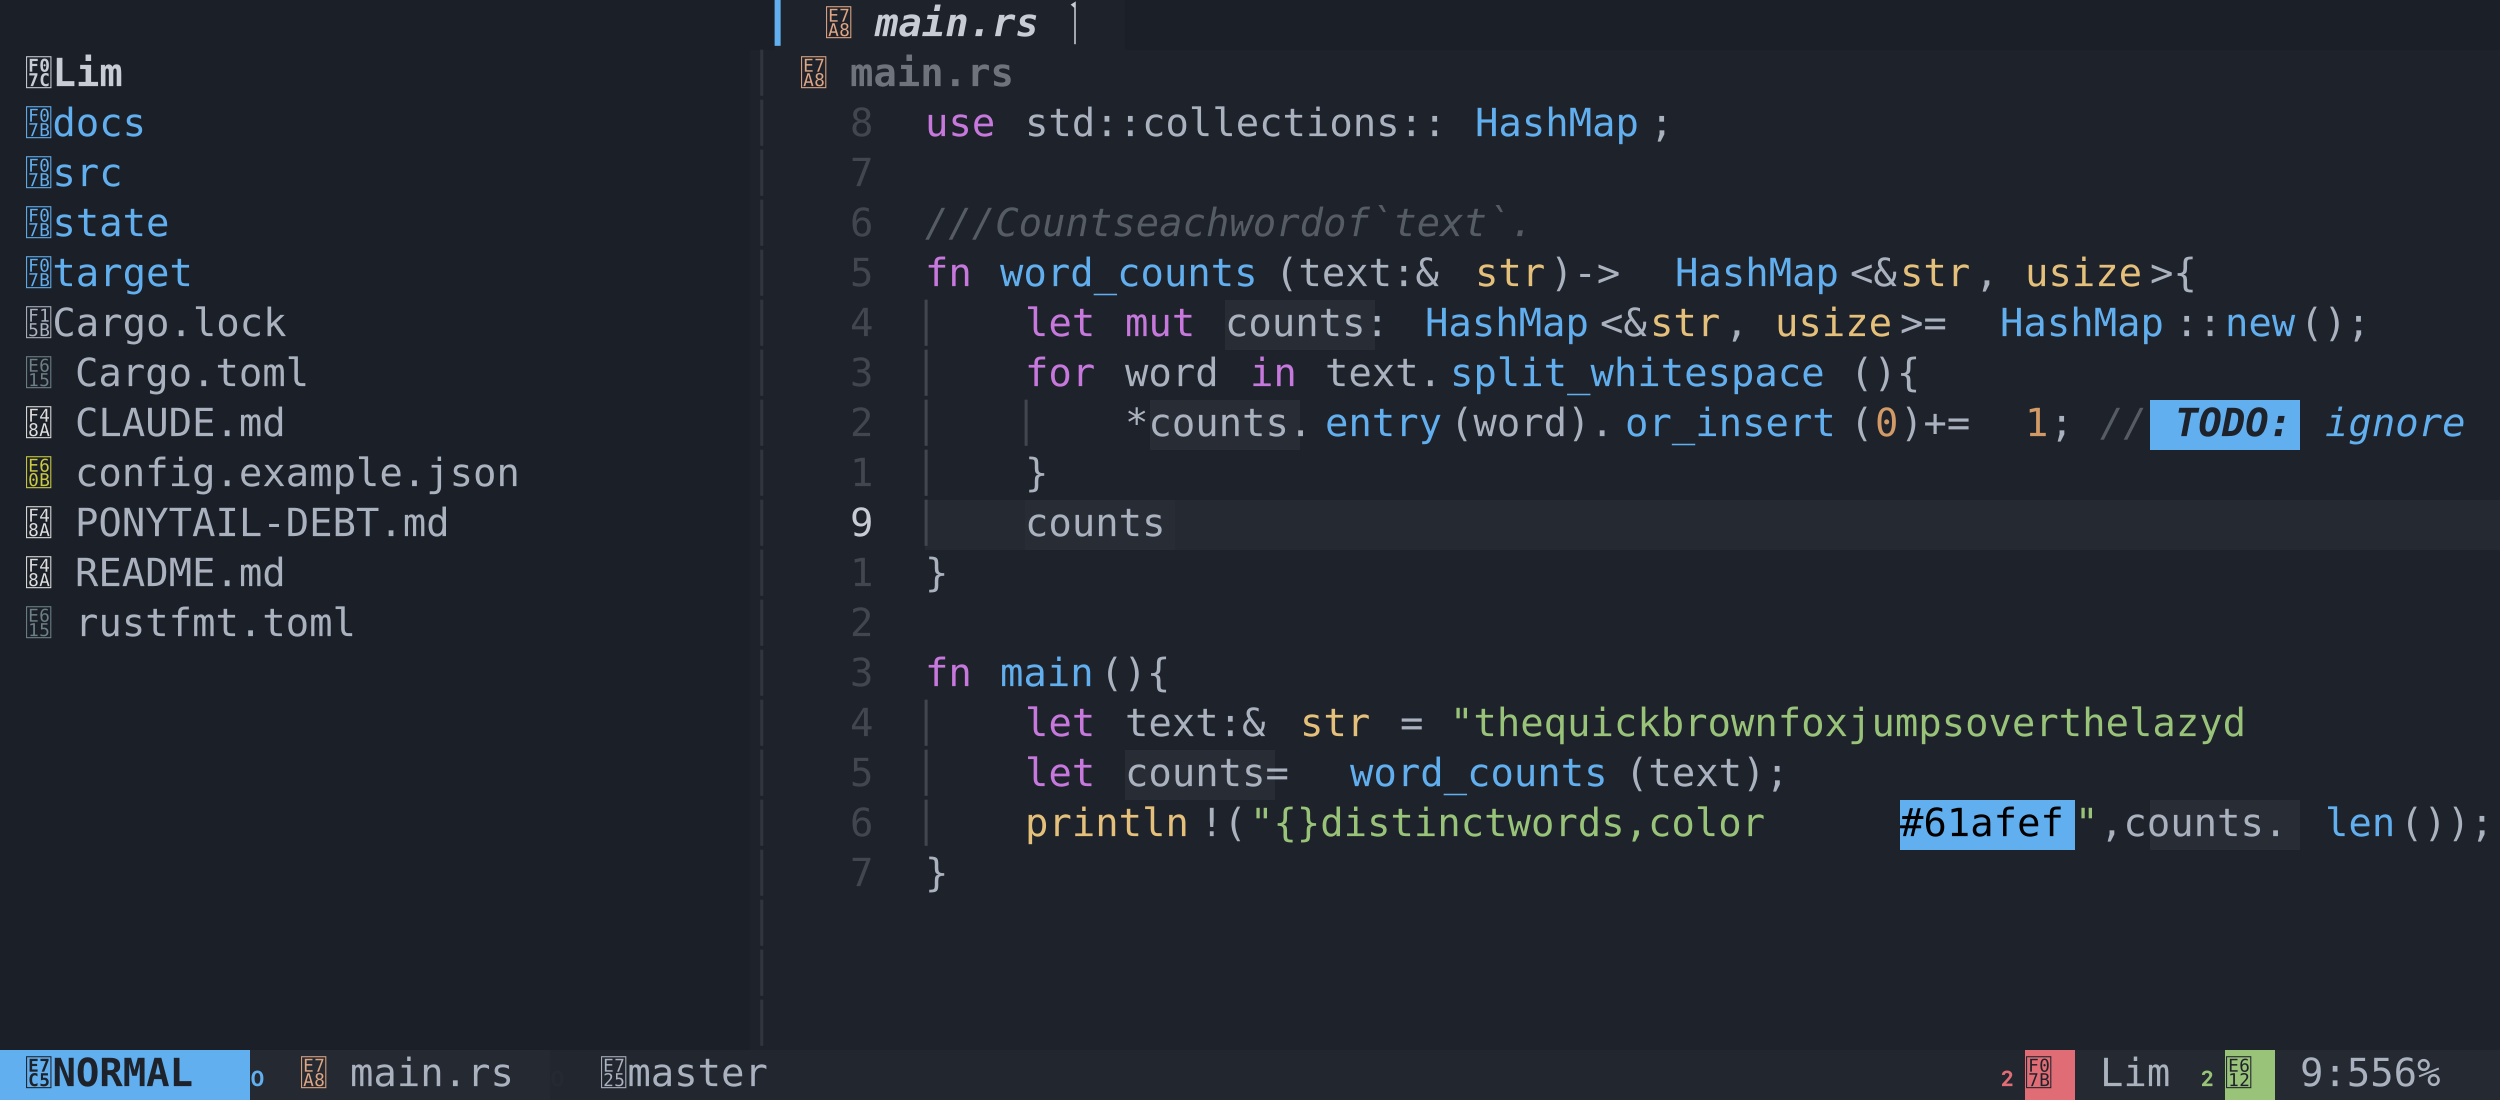
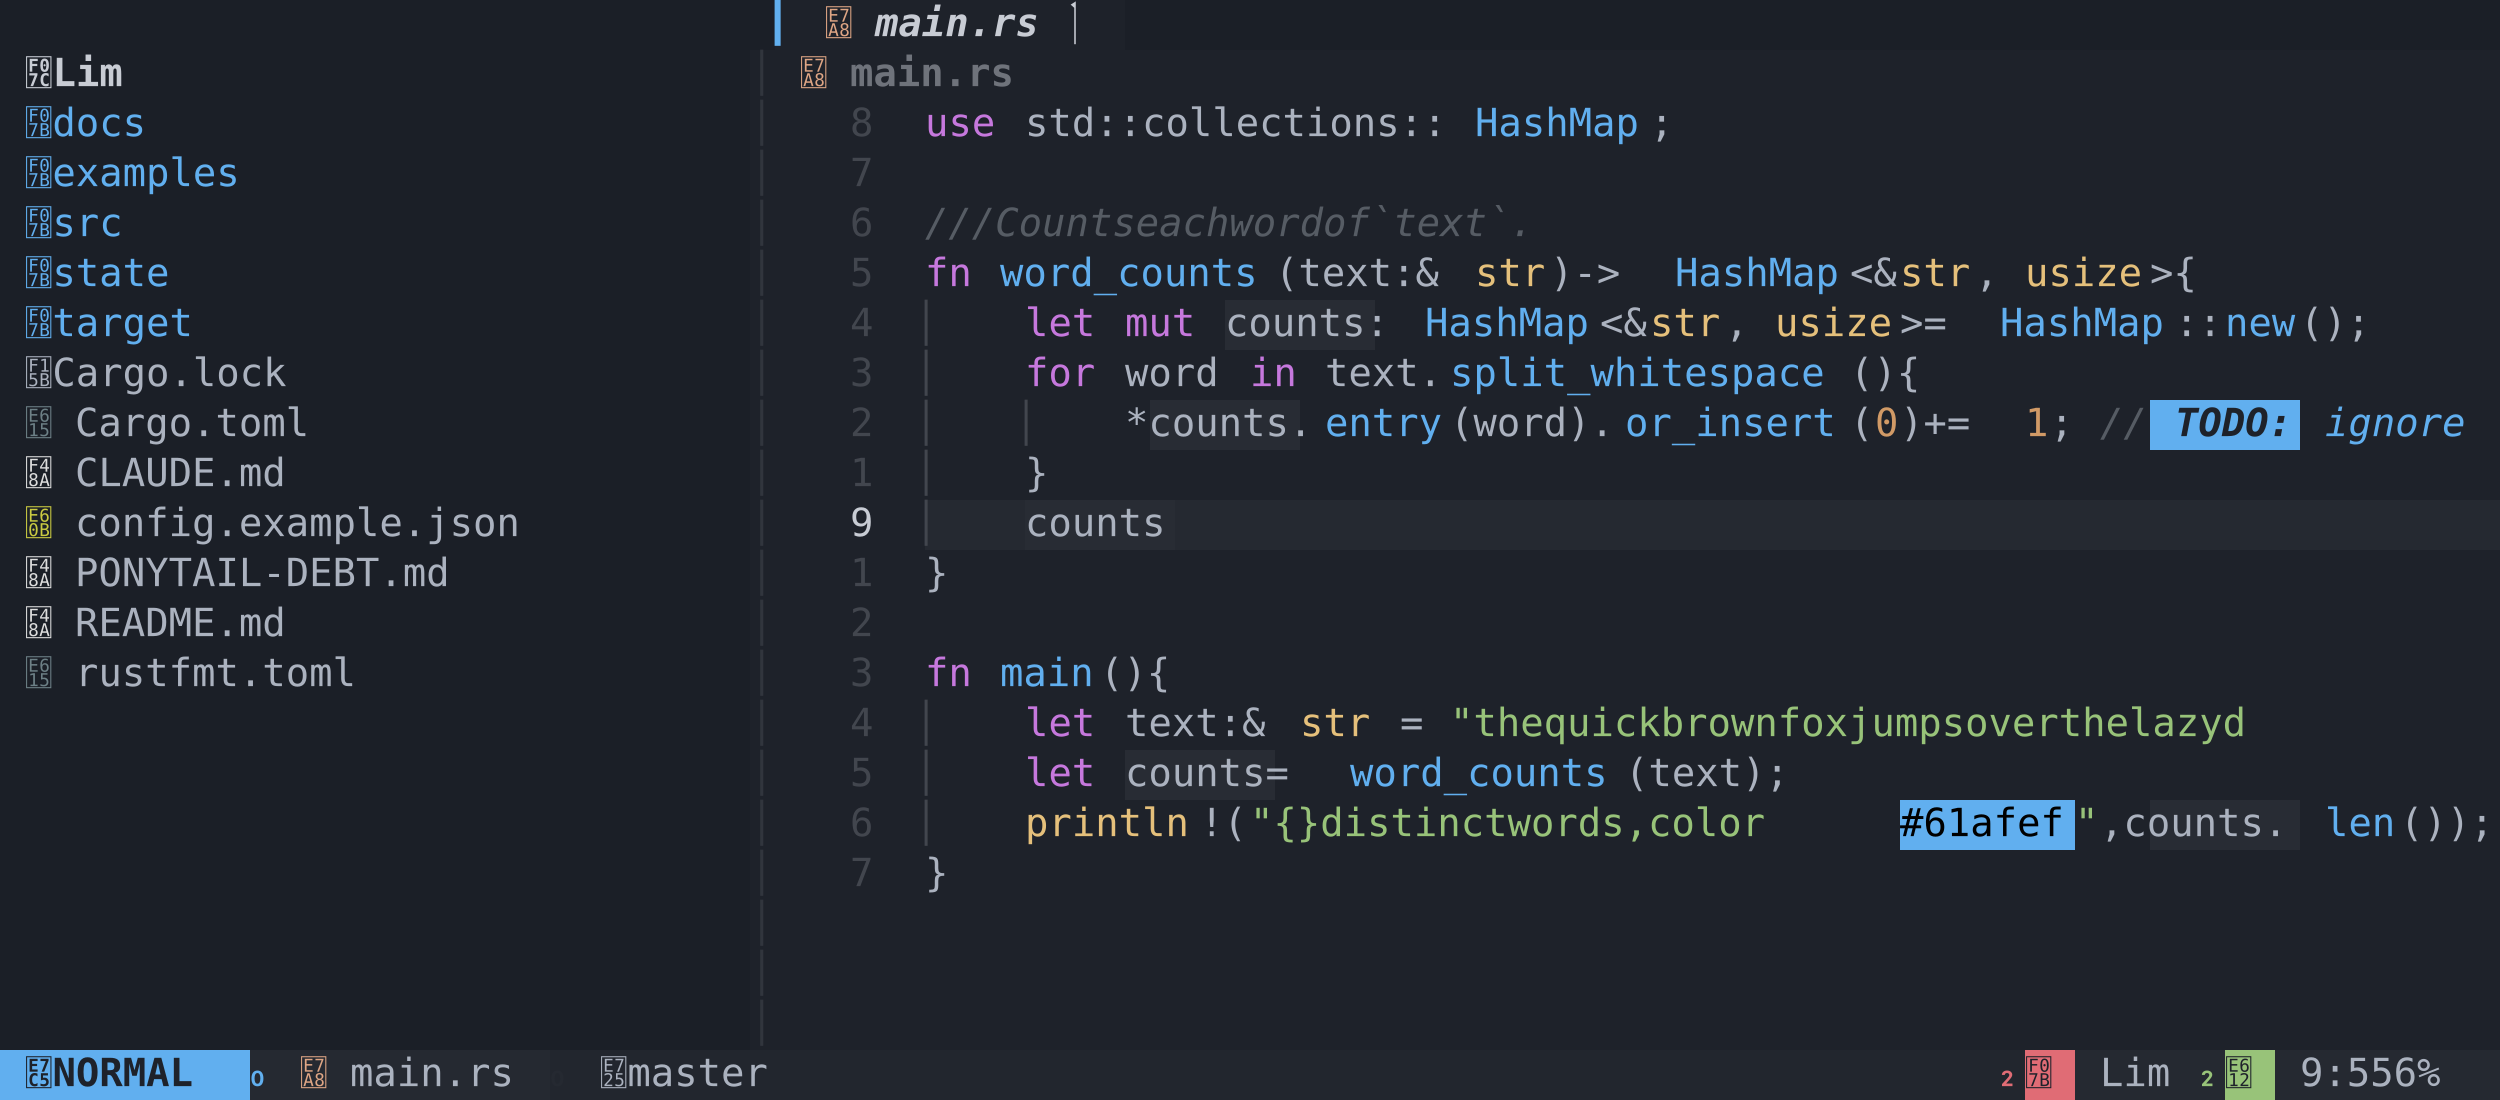
<svg xmlns="http://www.w3.org/2000/svg" width="900" height="396" viewBox="0 0 900 396" font-family="'JetBrainsMono Nerd Font','Symbols Nerd Font','Cascadia Code',Consolas,monospace" font-size="14" xml:space="preserve">
  <rect x="0" y="0" width="279" height="18" fill="#1b1f27" />
  <rect x="279" y="0" width="126" height="18" fill="#1e222a" />
  <rect x="405" y="0" width="495" height="18" fill="#1b1f27" />
  <text x="279" y="13" fill="#61afef">▎</text>
  <text x="297" y="13" fill="#dea584"></text>
  <text x="315 324 333 342 351 360 369" y="13" fill="#c8ccd4" font-weight="bold" font-style="italic">main.rs</text>
  <text x="387" y="13" fill="#c8ccd4"></text>
  <rect x="0" y="18" width="270" height="18" fill="#1b1f27" />
  <rect x="270" y="18" width="630" height="18" fill="#1e222a" />
  <text x="9 27 36 45" y="31" fill="#c8ccd4" font-weight="bold">Lim</text>
  <text x="270" y="31" fill="#31353d">│</text>
  <text x="288" y="31" fill="#dea584"></text>
  <text x="306 315 324 333 342 351 360" y="31" fill="#6f737b" font-weight="bold">main.rs</text>
  <rect x="0" y="36" width="270" height="18" fill="#1b1f27" />
  <rect x="270" y="36" width="630" height="18" fill="#1e222a" />
  <text x="9 27 36 45 54" y="49" fill="#61afef">docs</text>
  <text x="270" y="49" fill="#31353d">│</text>
  <text x="306" y="49" fill="#42464e">8</text>
  <text x="333 342 351" y="49" fill="#c678dd">use</text>
  <text x="369 378 387 396 405 414 423 432 441 450 459 468 477 486 495 504 513 522" y="49" fill="#abb2bf">std::collections::</text>
  <text x="531 540 549 558 567 576 585" y="49" fill="#61afef">HashMap</text>
  <text x="594" y="49" fill="#abb2bf">;</text>
  <rect x="0" y="54" width="270" height="18" fill="#1b1f27" />
  <rect x="270" y="54" width="630" height="18" fill="#1e222a" />
-   <text x="9 27 36 45" y="67" fill="#61afef">src</text>
+   <text x="9 27 36 45 54 63 72 81 90" y="67" fill="#61afef">examples</text>
  <text x="270" y="67" fill="#31353d">│</text>
  <text x="306" y="67" fill="#42464e">7</text>
  <rect x="0" y="72" width="270" height="18" fill="#1b1f27" />
  <rect x="270" y="72" width="630" height="18" fill="#1e222a" />
-   <text x="9 27 36 45 54 63" y="85" fill="#61afef">state</text>
+   <text x="9 27 36 45" y="85" fill="#61afef">src</text>
  <text x="270" y="85" fill="#31353d">│</text>
  <text x="306" y="85" fill="#42464e">6</text>
  <text x="333 342 351 369 378 387 396 405 414 432 441 450 459 477 486 495 504 522 531 549 558 567 576 585 594 603" y="85" fill="#565c64" font-style="italic">///Countseachwordof`text`.</text>
  <rect x="0" y="90" width="270" height="18" fill="#1b1f27" />
  <rect x="270" y="90" width="630" height="18" fill="#1e222a" />
-   <text x="9 27 36 45 54 63 72" y="103" fill="#61afef">target</text>
+   <text x="9 27 36 45 54 63" y="103" fill="#61afef">state</text>
  <text x="270" y="103" fill="#31353d">│</text>
  <text x="306" y="103" fill="#42464e">5</text>
  <text x="333 342" y="103" fill="#c678dd">fn</text>
  <text x="360 369 378 387 396 405 414 423 432 441 450" y="103" fill="#61afef">word_counts</text>
  <text x="459 468 477 486 495 504 522" y="103" fill="#abb2bf">(text:&amp;</text>
  <text x="531 540 549" y="103" fill="#e5c07b">str</text>
  <text x="558 576 585" y="103" fill="#abb2bf">)-&gt;</text>
  <text x="603 612 621 630 639 648 657" y="103" fill="#61afef">HashMap</text>
  <text x="666 675" y="103" fill="#abb2bf">&lt;&amp;</text>
  <text x="684 693 702" y="103" fill="#e5c07b">str</text>
  <text x="711" y="103" fill="#abb2bf">,</text>
  <text x="729 738 747 756 765" y="103" fill="#e5c07b">usize</text>
  <text x="774 792" y="103" fill="#abb2bf">&gt;{</text>
  <rect x="0" y="108" width="270" height="18" fill="#1b1f27" />
  <rect x="270" y="108" width="171" height="18" fill="#1e222a" />
  <rect x="441" y="108" width="54" height="18" fill="#282c34" />
  <rect x="495" y="108" width="405" height="18" fill="#1e222a" />
-   <text x="9 27 36 45 54 63 72 81 90 99 108" y="121" fill="#abb2bf">Cargo.lock</text>
+   <text x="9 27 36 45 54 63 72" y="121" fill="#61afef">target</text>
  <text x="270" y="121" fill="#31353d">│</text>
  <text x="306" y="121" fill="#42464e">4</text>
  <text x="333" y="121" fill="#42464e">▏</text>
  <text x="369 378 387" y="121" fill="#c678dd">let</text>
  <text x="405 414 423" y="121" fill="#c678dd">mut</text>
  <text x="441 450 459 468 477 486 495" y="121" fill="#abb2bf">counts:</text>
  <text x="513 522 531 540 549 558 567" y="121" fill="#61afef">HashMap</text>
  <text x="576 585" y="121" fill="#abb2bf">&lt;&amp;</text>
  <text x="594 603 612" y="121" fill="#e5c07b">str</text>
  <text x="621" y="121" fill="#abb2bf">,</text>
  <text x="639 648 657 666 675" y="121" fill="#e5c07b">usize</text>
  <text x="684 702" y="121" fill="#abb2bf">&gt;=</text>
  <text x="720 729 738 747 756 765 774" y="121" fill="#61afef">HashMap</text>
  <text x="783 792" y="121" fill="#abb2bf">::</text>
  <text x="801 810 819" y="121" fill="#61afef">new</text>
  <text x="828 837 846" y="121" fill="#abb2bf">();</text>
  <rect x="0" y="126" width="270" height="18" fill="#1b1f27" />
  <rect x="270" y="126" width="630" height="18" fill="#1e222a" />
-   <text x="9" y="139" fill="#6d8086"></text>
-   <text x="27 36 45 54 63 72 81 90 99 108" y="139" fill="#abb2bf">Cargo.toml</text>
+   <text x="9 27 36 45 54 63 72 81 90 99 108" y="139" fill="#abb2bf">Cargo.lock</text>
  <text x="270" y="139" fill="#31353d">│</text>
  <text x="306" y="139" fill="#42464e">3</text>
  <text x="333" y="139" fill="#42464e">▏</text>
  <text x="369 378 387" y="139" fill="#c678dd">for</text>
  <text x="405 414 423 432" y="139" fill="#abb2bf">word</text>
  <text x="450 459" y="139" fill="#c678dd">in</text>
  <text x="477 486 495 504 513" y="139" fill="#abb2bf">text.</text>
  <text x="522 531 540 549 558 567 576 585 594 603 612 621 630 639 648 657" y="139" fill="#61afef">split_whitespace</text>
  <text x="666 675 693" y="139" fill="#abb2bf">(){</text>
  <rect x="0" y="144" width="270" height="18" fill="#1b1f27" />
  <rect x="270" y="144" width="144" height="18" fill="#1e222a" />
  <rect x="414" y="144" width="54" height="18" fill="#282c34" />
  <rect x="468" y="144" width="306" height="18" fill="#1e222a" />
  <rect x="774" y="144" width="54" height="18" fill="#61afef" />
  <rect x="828" y="144" width="72" height="18" fill="#1e222a" />
-   <text x="9" y="157" fill="#dddddd"></text>
-   <text x="27 36 45 54 63 72 81 90 99" y="157" fill="#abb2bf">CLAUDE.md</text>
+   <text x="9" y="157" fill="#6d8086"></text>
+   <text x="27 36 45 54 63 72 81 90 99 108" y="157" fill="#abb2bf">Cargo.toml</text>
  <text x="270" y="157" fill="#31353d">│</text>
  <text x="306" y="157" fill="#42464e">2</text>
  <text x="333" y="157" fill="#42464e">▏</text>
  <text x="369" y="157" fill="#42464e">▏</text>
  <text x="405 414 423 432 441 450 459 468" y="157" fill="#abb2bf">*counts.</text>
  <text x="477 486 495 504 513" y="157" fill="#61afef">entry</text>
  <text x="522 531 540 549 558 567 576" y="157" fill="#abb2bf">(word).</text>
  <text x="585 594 603 612 621 630 639 648 657" y="157" fill="#61afef">or_insert</text>
  <text x="666" y="157" fill="#abb2bf">(</text>
  <text x="675" y="157" fill="#d19a66">0</text>
  <text x="684 702 711" y="157" fill="#abb2bf">)+=</text>
  <text x="729" y="157" fill="#d19a66">1</text>
  <text x="738" y="157" fill="#abb2bf">;</text>
  <text x="756 765" y="157" fill="#565c64" font-style="italic">//</text>
  <text x="783 792 801 810 819" y="157" fill="#1e222a" font-weight="bold" font-style="italic">TODO:</text>
  <text x="837 846 855 864 873 882" y="157" fill="#61afef" font-style="italic">ignore</text>
  <rect x="0" y="162" width="270" height="18" fill="#1b1f27" />
  <rect x="270" y="162" width="630" height="18" fill="#1e222a" />
-   <text x="9" y="175" fill="#cbcb41"></text>
-   <text x="27 36 45 54 63 72 81 90 99 108 117 126 135 144 153 162 171 180 189" y="175" fill="#abb2bf">config.example.json</text>
+   <text x="9" y="175" fill="#dddddd"></text>
+   <text x="27 36 45 54 63 72 81 90 99" y="175" fill="#abb2bf">CLAUDE.md</text>
  <text x="270" y="175" fill="#31353d">│</text>
  <text x="306" y="175" fill="#42464e">1</text>
  <text x="333" y="175" fill="#42464e">▏</text>
  <text x="369" y="175" fill="#abb2bf">}</text>
  <rect x="0" y="180" width="270" height="18" fill="#1b1f27" />
  <rect x="270" y="180" width="63" height="18" fill="#1e222a" />
  <rect x="333" y="180" width="36" height="18" fill="#252931" />
  <rect x="369" y="180" width="54" height="18" fill="#282c34" />
  <rect x="423" y="180" width="477" height="18" fill="#252931" />
-   <text x="9" y="193" fill="#dddddd"></text>
-   <text x="27 36 45 54 63 72 81 90 99 108 117 126 135 144 153 162" y="193" fill="#abb2bf">PONYTAIL-DEBT.md</text>
+   <text x="9" y="193" fill="#cbcb41"></text>
+   <text x="27 36 45 54 63 72 81 90 99 108 117 126 135 144 153 162 171 180 189" y="193" fill="#abb2bf">config.example.json</text>
  <text x="270" y="193" fill="#31353d">│</text>
  <text x="306" y="193" fill="#c8ccd4">9</text>
  <text x="333" y="193" fill="#42464e">▏</text>
  <text x="369 378 387 396 405 414" y="193" fill="#abb2bf">counts</text>
  <rect x="0" y="198" width="270" height="18" fill="#1b1f27" />
  <rect x="270" y="198" width="630" height="18" fill="#1e222a" />
  <text x="9" y="211" fill="#dddddd"></text>
-   <text x="27 36 45 54 63 72 81 90 99" y="211" fill="#abb2bf">README.md</text>
+   <text x="27 36 45 54 63 72 81 90 99 108 117 126 135 144 153 162" y="211" fill="#abb2bf">PONYTAIL-DEBT.md</text>
  <text x="270" y="211" fill="#31353d">│</text>
  <text x="306" y="211" fill="#42464e">1</text>
  <text x="333" y="211" fill="#abb2bf">}</text>
  <rect x="0" y="216" width="270" height="18" fill="#1b1f27" />
  <rect x="270" y="216" width="630" height="18" fill="#1e222a" />
-   <text x="9" y="229" fill="#6d8086"></text>
-   <text x="27 36 45 54 63 72 81 90 99 108 117 126" y="229" fill="#abb2bf">rustfmt.toml</text>
+   <text x="9" y="229" fill="#dddddd"></text>
+   <text x="27 36 45 54 63 72 81 90 99" y="229" fill="#abb2bf">README.md</text>
  <text x="270" y="229" fill="#31353d">│</text>
  <text x="306" y="229" fill="#42464e">2</text>
  <rect x="0" y="234" width="270" height="18" fill="#1b1f27" />
  <rect x="270" y="234" width="630" height="18" fill="#1e222a" />
+   <text x="9" y="247" fill="#6d8086"></text>
+   <text x="27 36 45 54 63 72 81 90 99 108 117 126" y="247" fill="#abb2bf">rustfmt.toml</text>
  <text x="270" y="247" fill="#31353d">│</text>
  <text x="306" y="247" fill="#42464e">3</text>
  <text x="333 342" y="247" fill="#c678dd">fn</text>
  <text x="360 369 378 387" y="247" fill="#61afef">main</text>
  <text x="396 405 423" y="247" fill="#abb2bf">(){</text>
  <rect x="0" y="252" width="270" height="18" fill="#1b1f27" />
  <rect x="270" y="252" width="630" height="18" fill="#1e222a" />
  <text x="270" y="265" fill="#31353d">│</text>
  <text x="306" y="265" fill="#42464e">4</text>
  <text x="333" y="265" fill="#42464e">▏</text>
  <text x="369 378 387" y="265" fill="#c678dd">let</text>
  <text x="405 414 423 432 441 459" y="265" fill="#abb2bf">text:&amp;</text>
  <text x="468 477 486" y="265" fill="#e5c07b">str</text>
  <text x="504" y="265" fill="#abb2bf">=</text>
  <text x="522 531 540 549 567 576 585 594 603 621 630 639 648 657 675 684 693 711 720 729 738 747 765 774 783 792 810 819 828 846 855 864 873 891" y="265" fill="#98c379">"thequickbrownfoxjumpsoverthelazyd</text>
  <rect x="0" y="270" width="270" height="18" fill="#1b1f27" />
  <rect x="270" y="270" width="135" height="18" fill="#1e222a" />
  <rect x="405" y="270" width="54" height="18" fill="#282c34" />
  <rect x="459" y="270" width="441" height="18" fill="#1e222a" />
  <text x="270" y="283" fill="#31353d">│</text>
  <text x="306" y="283" fill="#42464e">5</text>
  <text x="333" y="283" fill="#42464e">▏</text>
  <text x="369 378 387" y="283" fill="#c678dd">let</text>
  <text x="405 414 423 432 441 450 468" y="283" fill="#abb2bf">counts=</text>
  <text x="486 495 504 513 522 531 540 549 558 567 576" y="283" fill="#61afef">word_counts</text>
  <text x="585 594 603 612 621 630 639" y="283" fill="#abb2bf">(text);</text>
  <rect x="0" y="288" width="270" height="18" fill="#1b1f27" />
  <rect x="270" y="288" width="414" height="18" fill="#1e222a" />
  <rect x="684" y="288" width="63" height="18" fill="#61afef" />
  <rect x="747" y="288" width="27" height="18" fill="#1e222a" />
  <rect x="774" y="288" width="54" height="18" fill="#282c34" />
  <rect x="828" y="288" width="72" height="18" fill="#1e222a" />
  <text x="270" y="301" fill="#31353d">│</text>
  <text x="306" y="301" fill="#42464e">6</text>
  <text x="333" y="301" fill="#42464e">▏</text>
  <text x="369 378 387 396 405 414 423" y="301" fill="#e5c07b">println</text>
  <text x="432 441" y="301" fill="#abb2bf">!(</text>
  <text x="450 459 468 486 495 504 513 522 531 540 549 567 576 585 594 603 612 630 639 648 657 666" y="301" fill="#98c379">"{}distinctwords,color</text>
  <text x="684 693 702 711 720 729 738" y="301" fill="#000000">#61afef</text>
  <text x="747" y="301" fill="#98c379">"</text>
  <text x="756 774 783 792 801 810 819 828" y="301" fill="#abb2bf">,counts.</text>
  <text x="837 846 855" y="301" fill="#61afef">len</text>
  <text x="864 873 882 891" y="301" fill="#abb2bf">());</text>
  <rect x="0" y="306" width="270" height="18" fill="#1b1f27" />
  <rect x="270" y="306" width="630" height="18" fill="#1e222a" />
  <text x="270" y="319" fill="#31353d">│</text>
  <text x="306" y="319" fill="#42464e">7</text>
  <text x="333" y="319" fill="#abb2bf">}</text>
  <rect x="0" y="324" width="270" height="18" fill="#1b1f27" />
  <rect x="270" y="324" width="630" height="18" fill="#1e222a" />
  <text x="270" y="337" fill="#31353d">│</text>
  <rect x="0" y="342" width="270" height="18" fill="#1b1f27" />
  <rect x="270" y="342" width="630" height="18" fill="#1e222a" />
  <text x="270" y="355" fill="#31353d">│</text>
  <rect x="0" y="360" width="270" height="18" fill="#1b1f27" />
  <rect x="270" y="360" width="630" height="18" fill="#1e222a" />
  <text x="270" y="373" fill="#31353d">│</text>
  <rect x="0" y="378" width="90" height="18" fill="#61afef" />
  <rect x="90" y="378" width="108" height="18" fill="#252931" />
  <rect x="198" y="378" width="531" height="18" fill="#22262e" />
  <rect x="729" y="378" width="18" height="18" fill="#e06c75" />
  <rect x="747" y="378" width="54" height="18" fill="#252931" />
  <rect x="801" y="378" width="18" height="18" fill="#98c379" />
  <rect x="819" y="378" width="81" height="18" fill="#252931" />
  <text x="9 27 36 45 54 63 72" y="391" fill="#1e222a" font-weight="bold">NORMAL</text>
  <text x="90" y="391" fill="#61afef"></text>
  <text x="108" y="391" fill="#dea584"></text>
  <text x="126 135 144 153 162 171 180" y="391" fill="#abb2bf">main.rs</text>
  <text x="198" y="391" fill="#252931"></text>
  <text x="216 234 243 252 261 270 279" y="391" fill="#abb2bf">master</text>
  <text x="720" y="391" fill="#e06c75"></text>
  <text x="729" y="391" fill="#1e222a"></text>
  <text x="756 765 774" y="391" fill="#abb2bf">Lim</text>
  <text x="792" y="391" fill="#98c379"></text>
  <text x="801" y="391" fill="#1e222a"></text>
  <text x="828 837 846 864 873 882" y="391" fill="#abb2bf">9:556%</text>
</svg>
